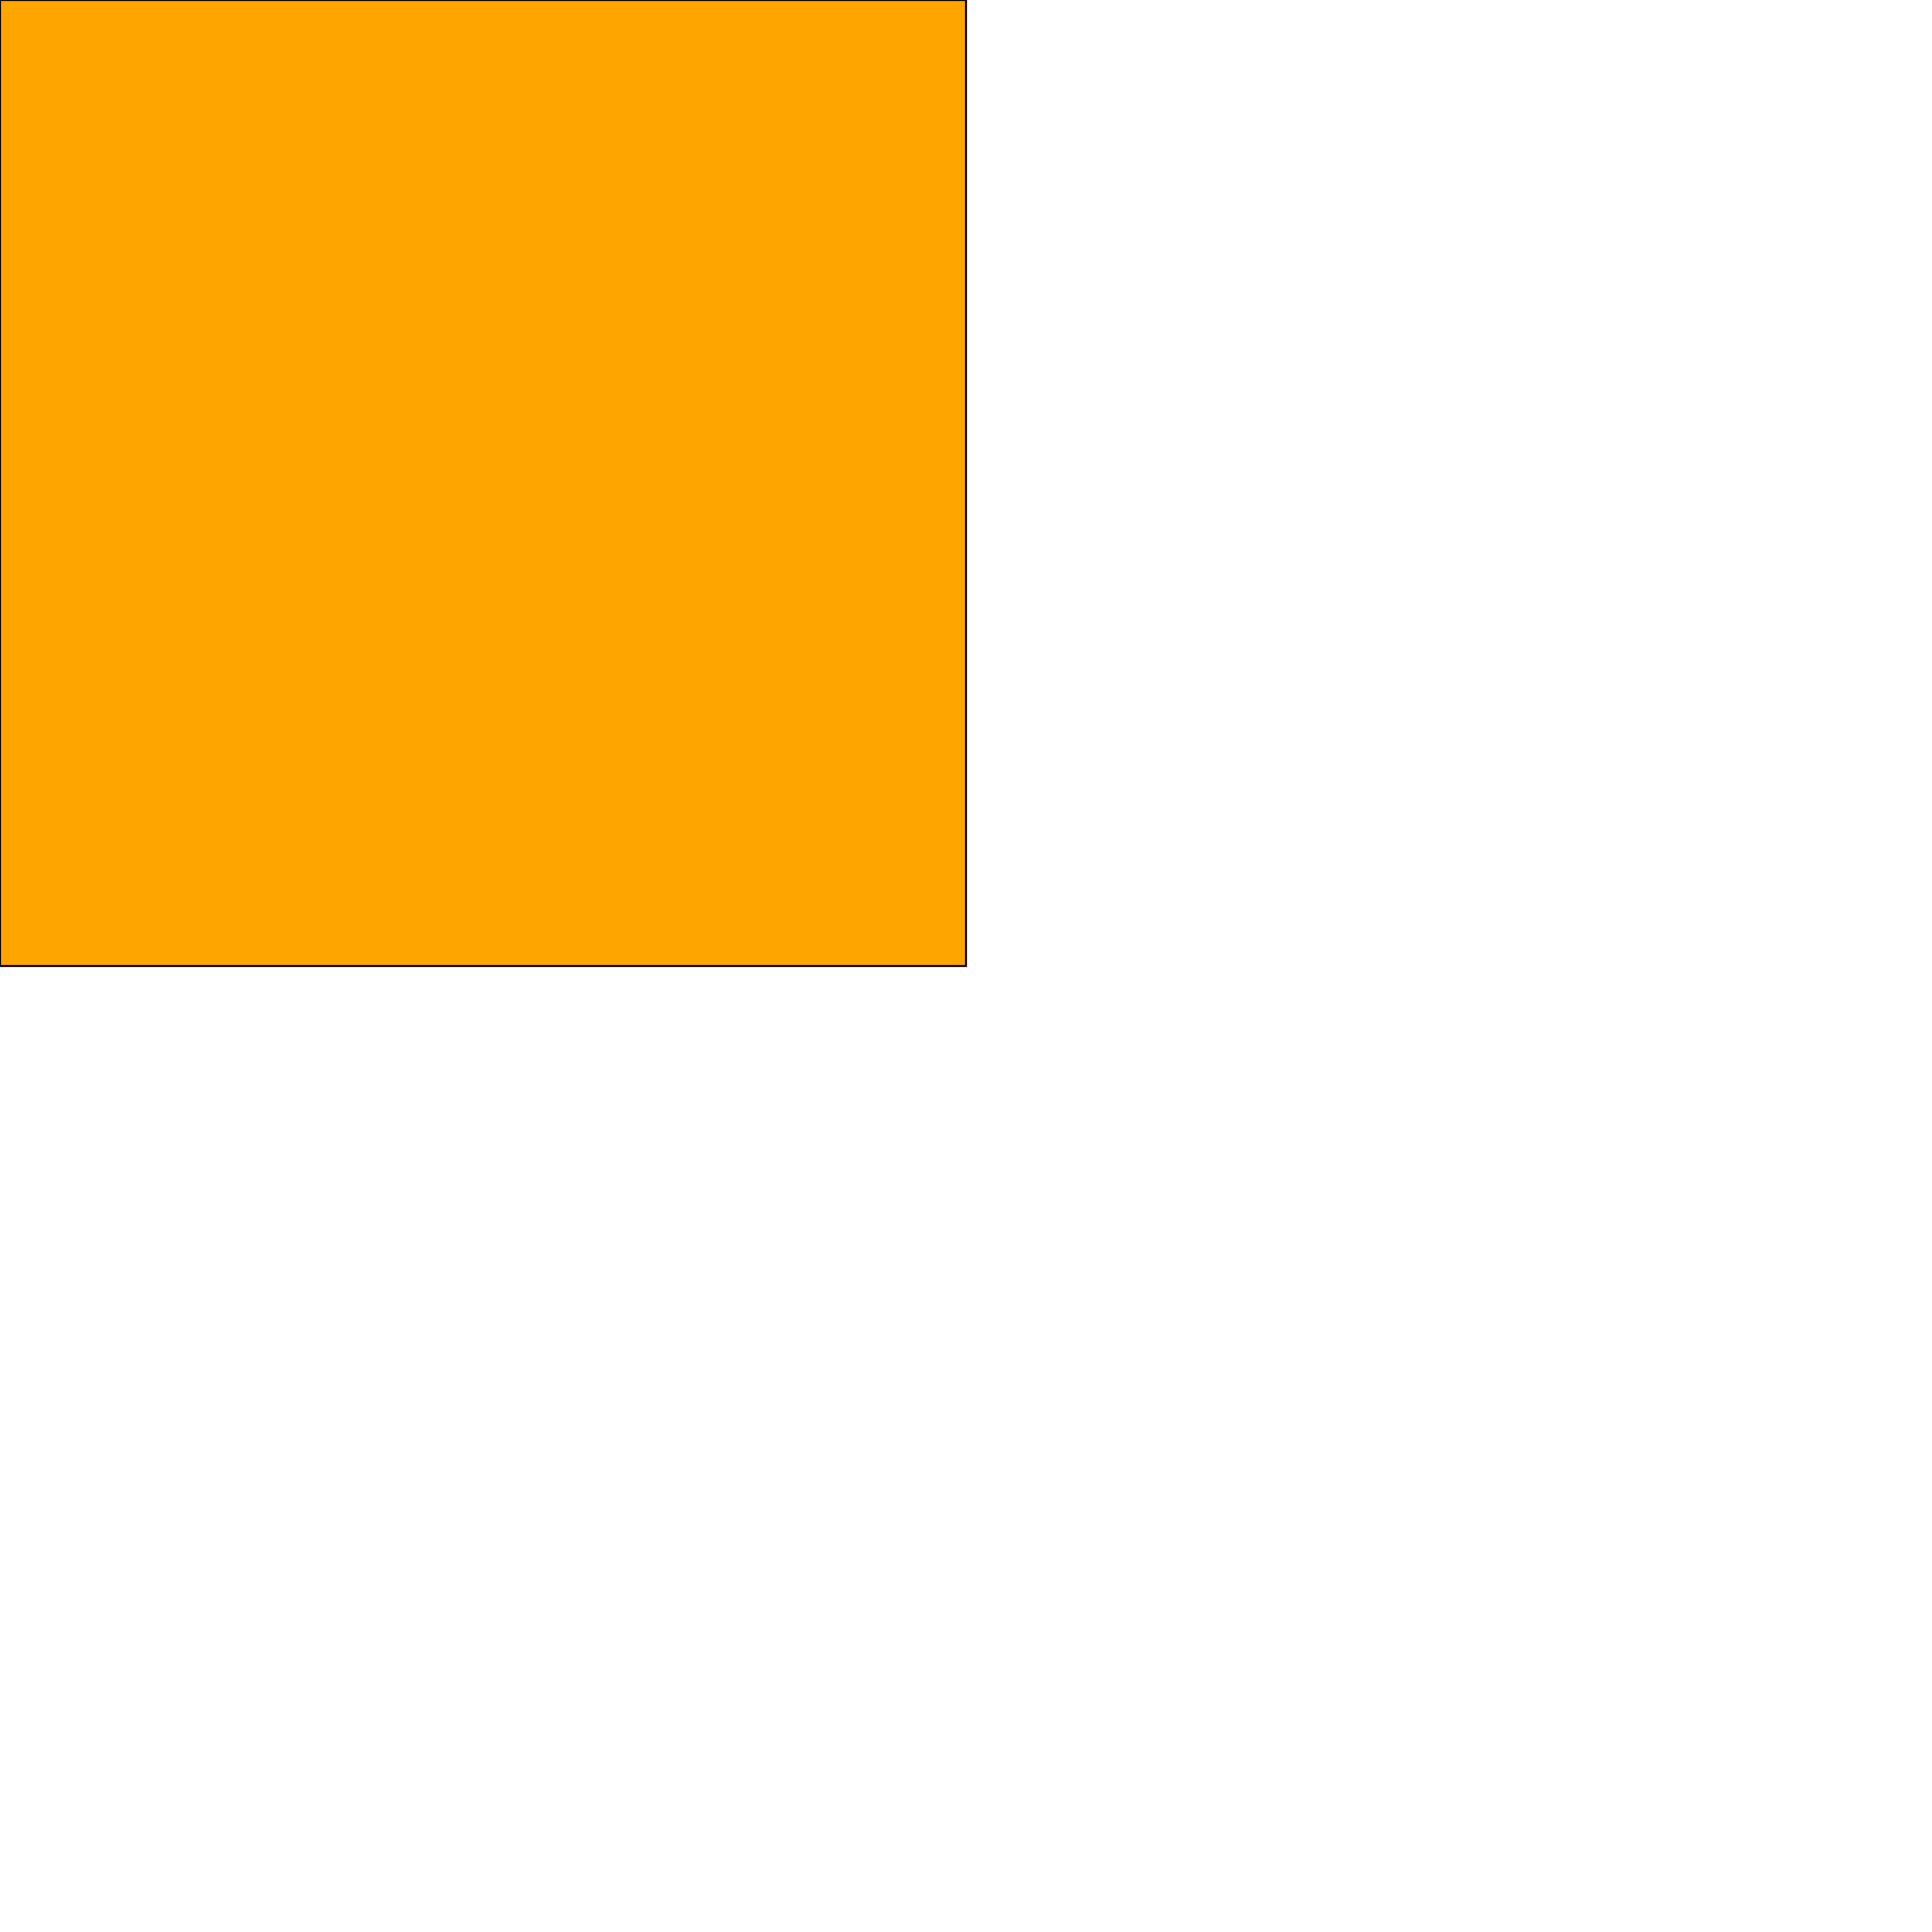
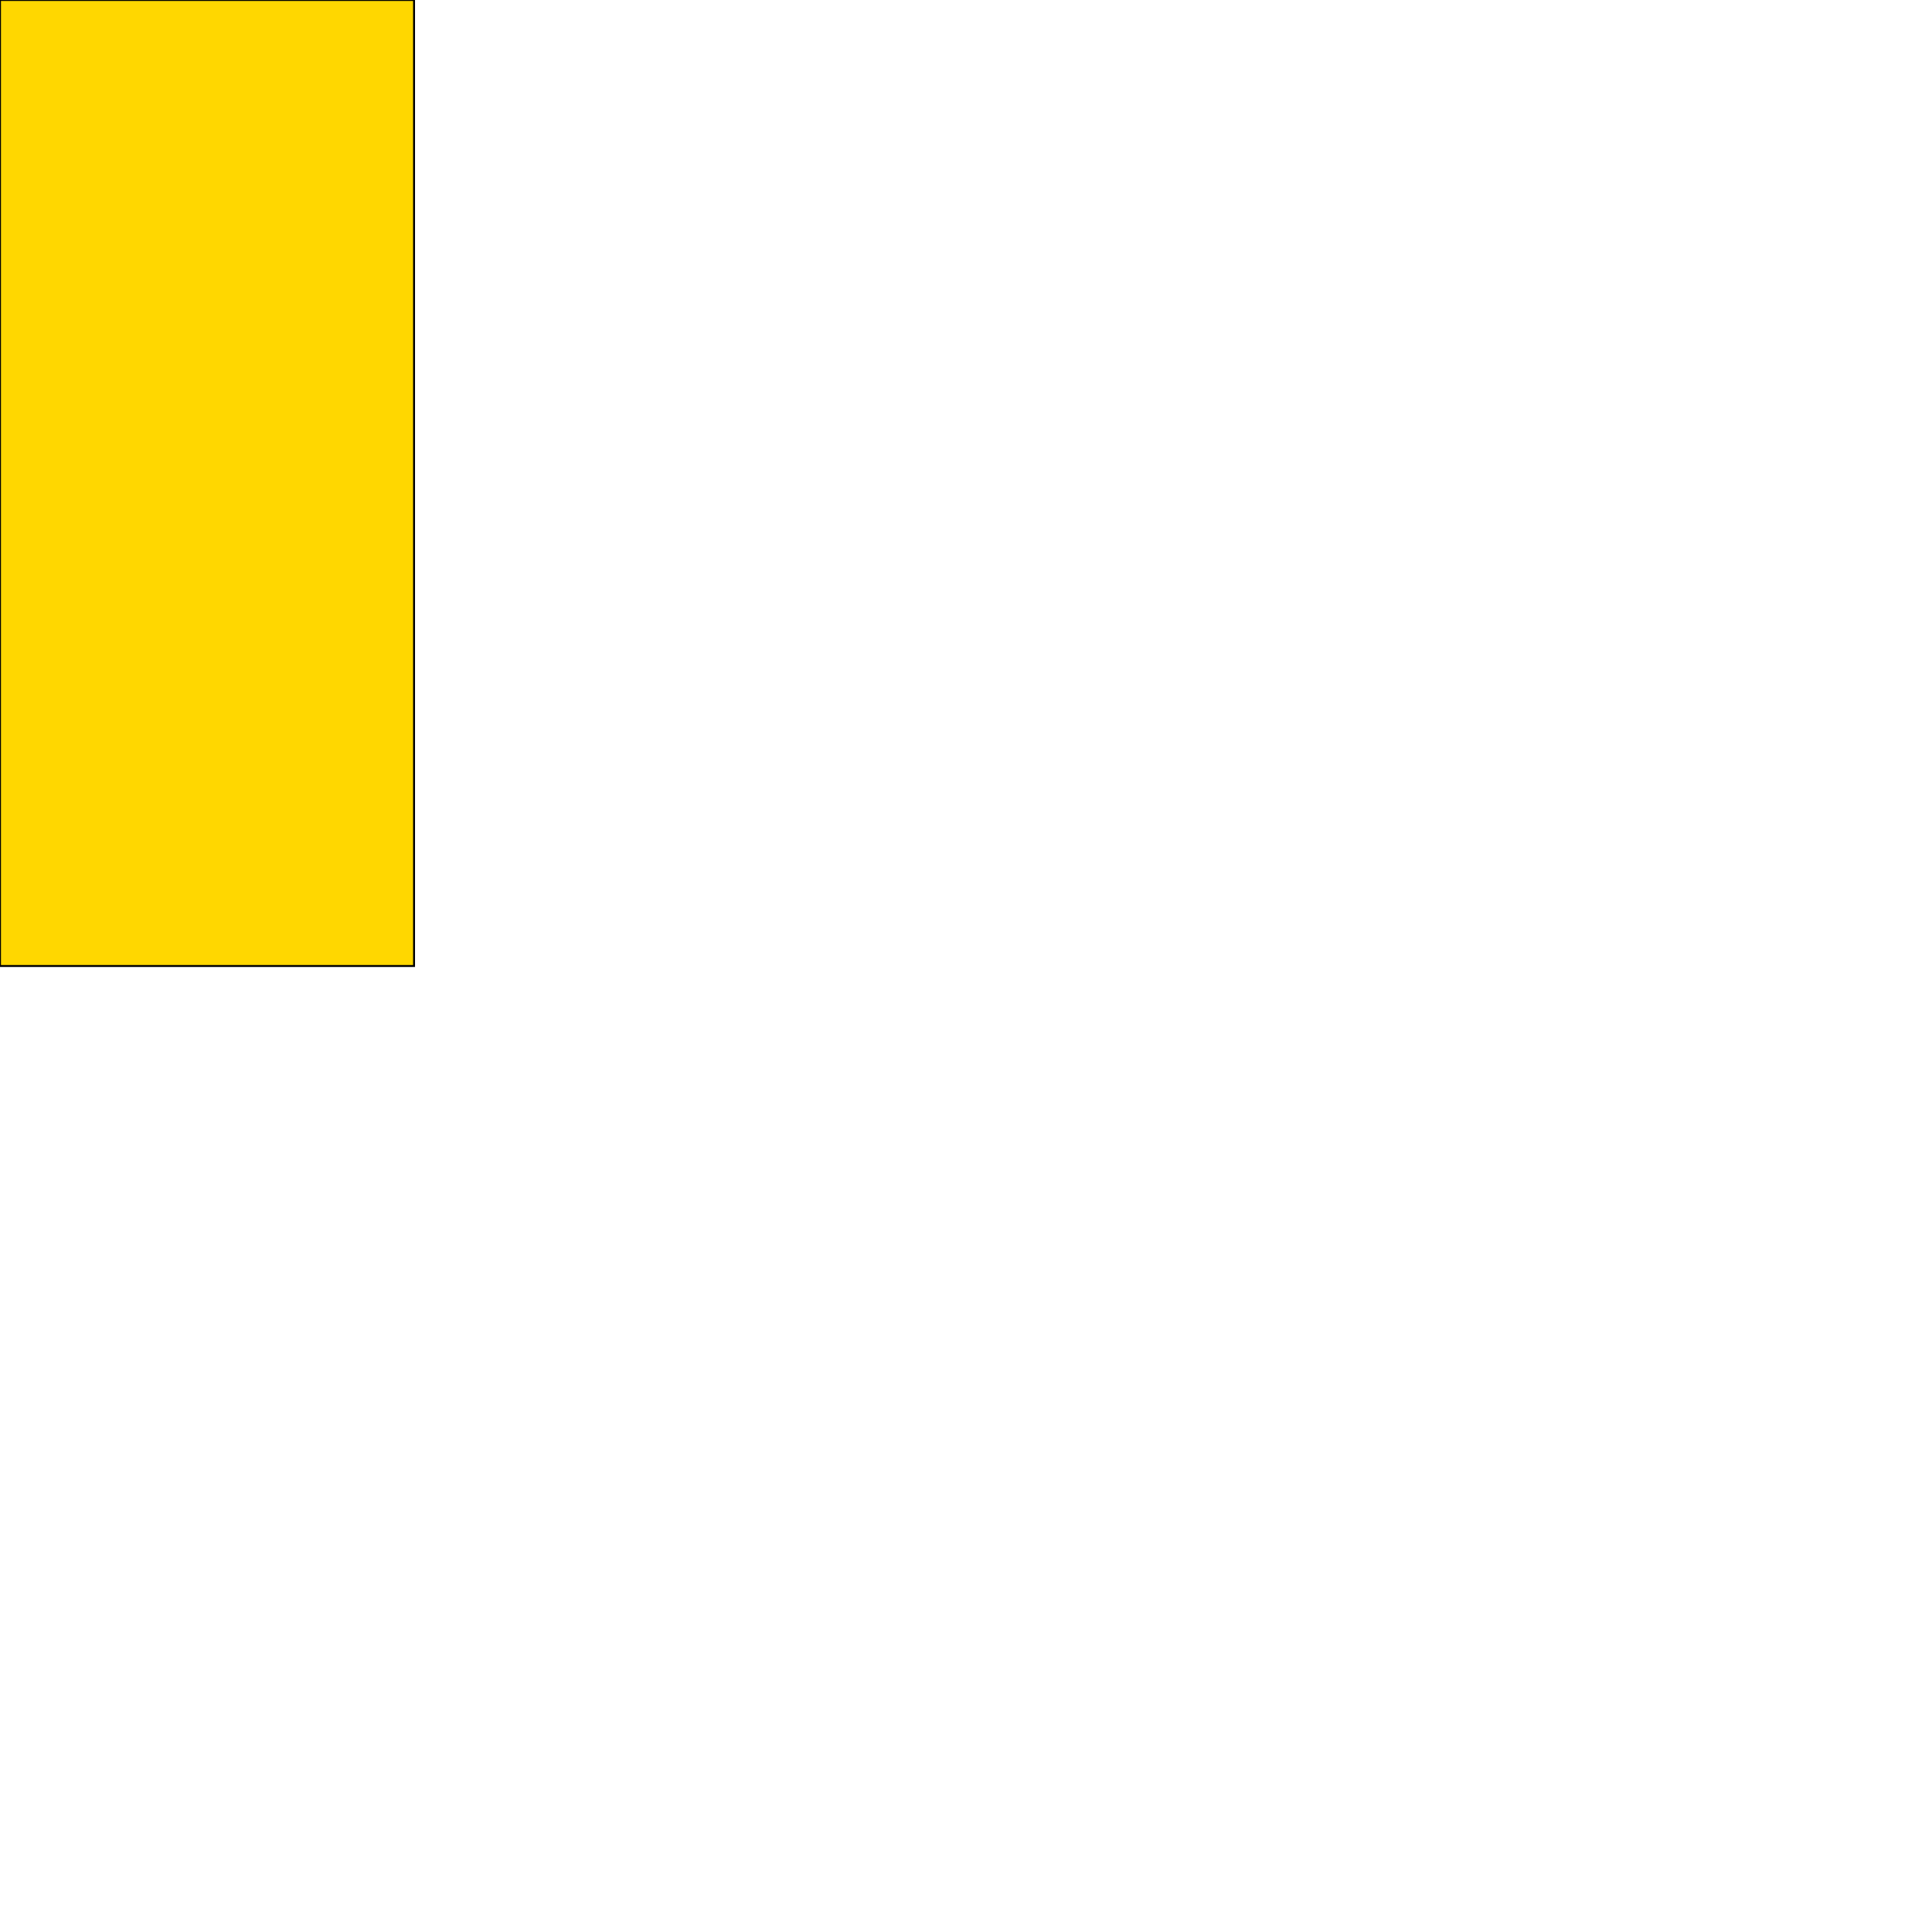
<svg xmlns="http://www.w3.org/2000/svg" height="2000" width="2000">
  <marker id="endArrow" markerHeight="8" markerUnits="strokeWidth" markerWidth="10" orient="auto" refX="1" refY="5" viewBox="0 0 10 10">
    <polyline fill="darkblue" points="0,0 10,5 0,10 1,5" />
  </marker>
-   <path d="M 1000 1000 -0 1000 -0 -0 1000 -0 z " style="fill: orange; stroke: black; stroke-width: 0; fill-type: evenodd" fill-opacity="1" />
-   <path d="M 1000 1000 -0 1000 -0 -0 1000 -0 z" style="fill: none; stroke: black; stroke-width: 2; fill-type: evenodd" fill-opacity="1" />
+   <path d="M 428.625 1000 -0 1000 -0 -0 428.625 -0 z " style="fill: gold; stroke: black; stroke-width: 0; fill-type: evenodd" fill-opacity="1" />
+   <path d="M 428.625 1000 -0 1000 -0 -0 428.625 -0 z" style="fill: none; stroke: black; stroke-width: 2; fill-type: evenodd" fill-opacity="1" />
</svg>
